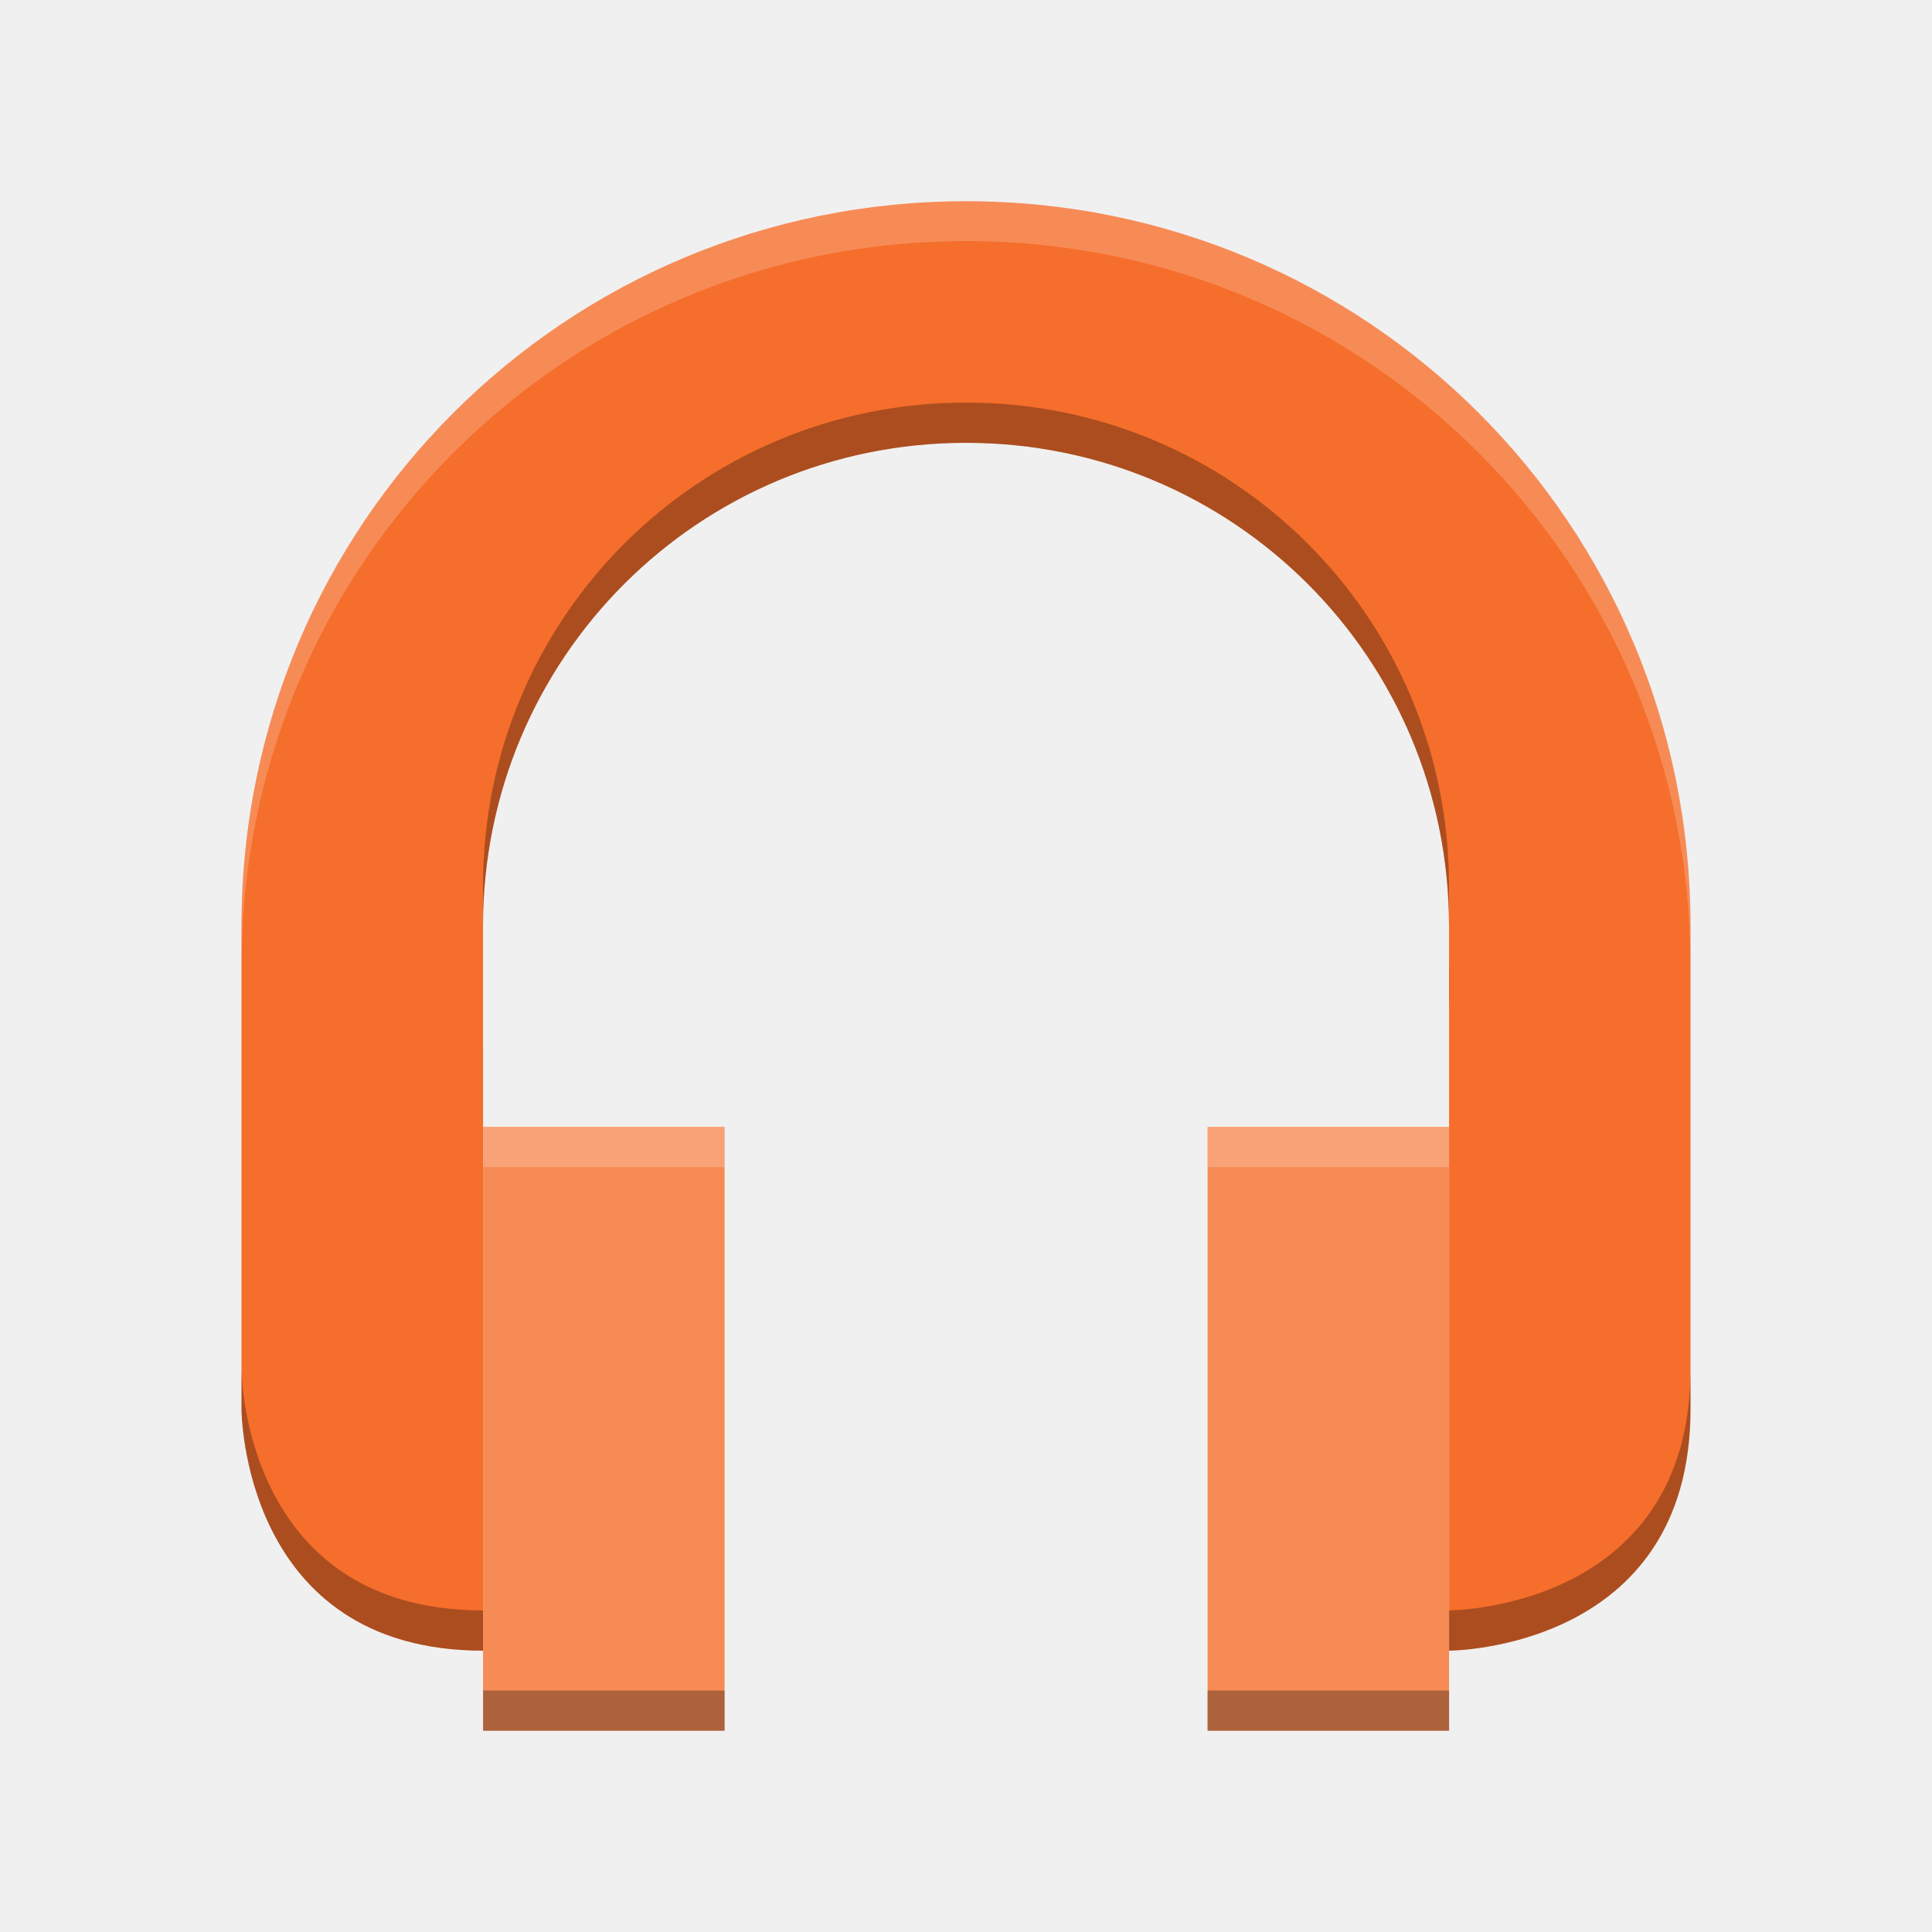
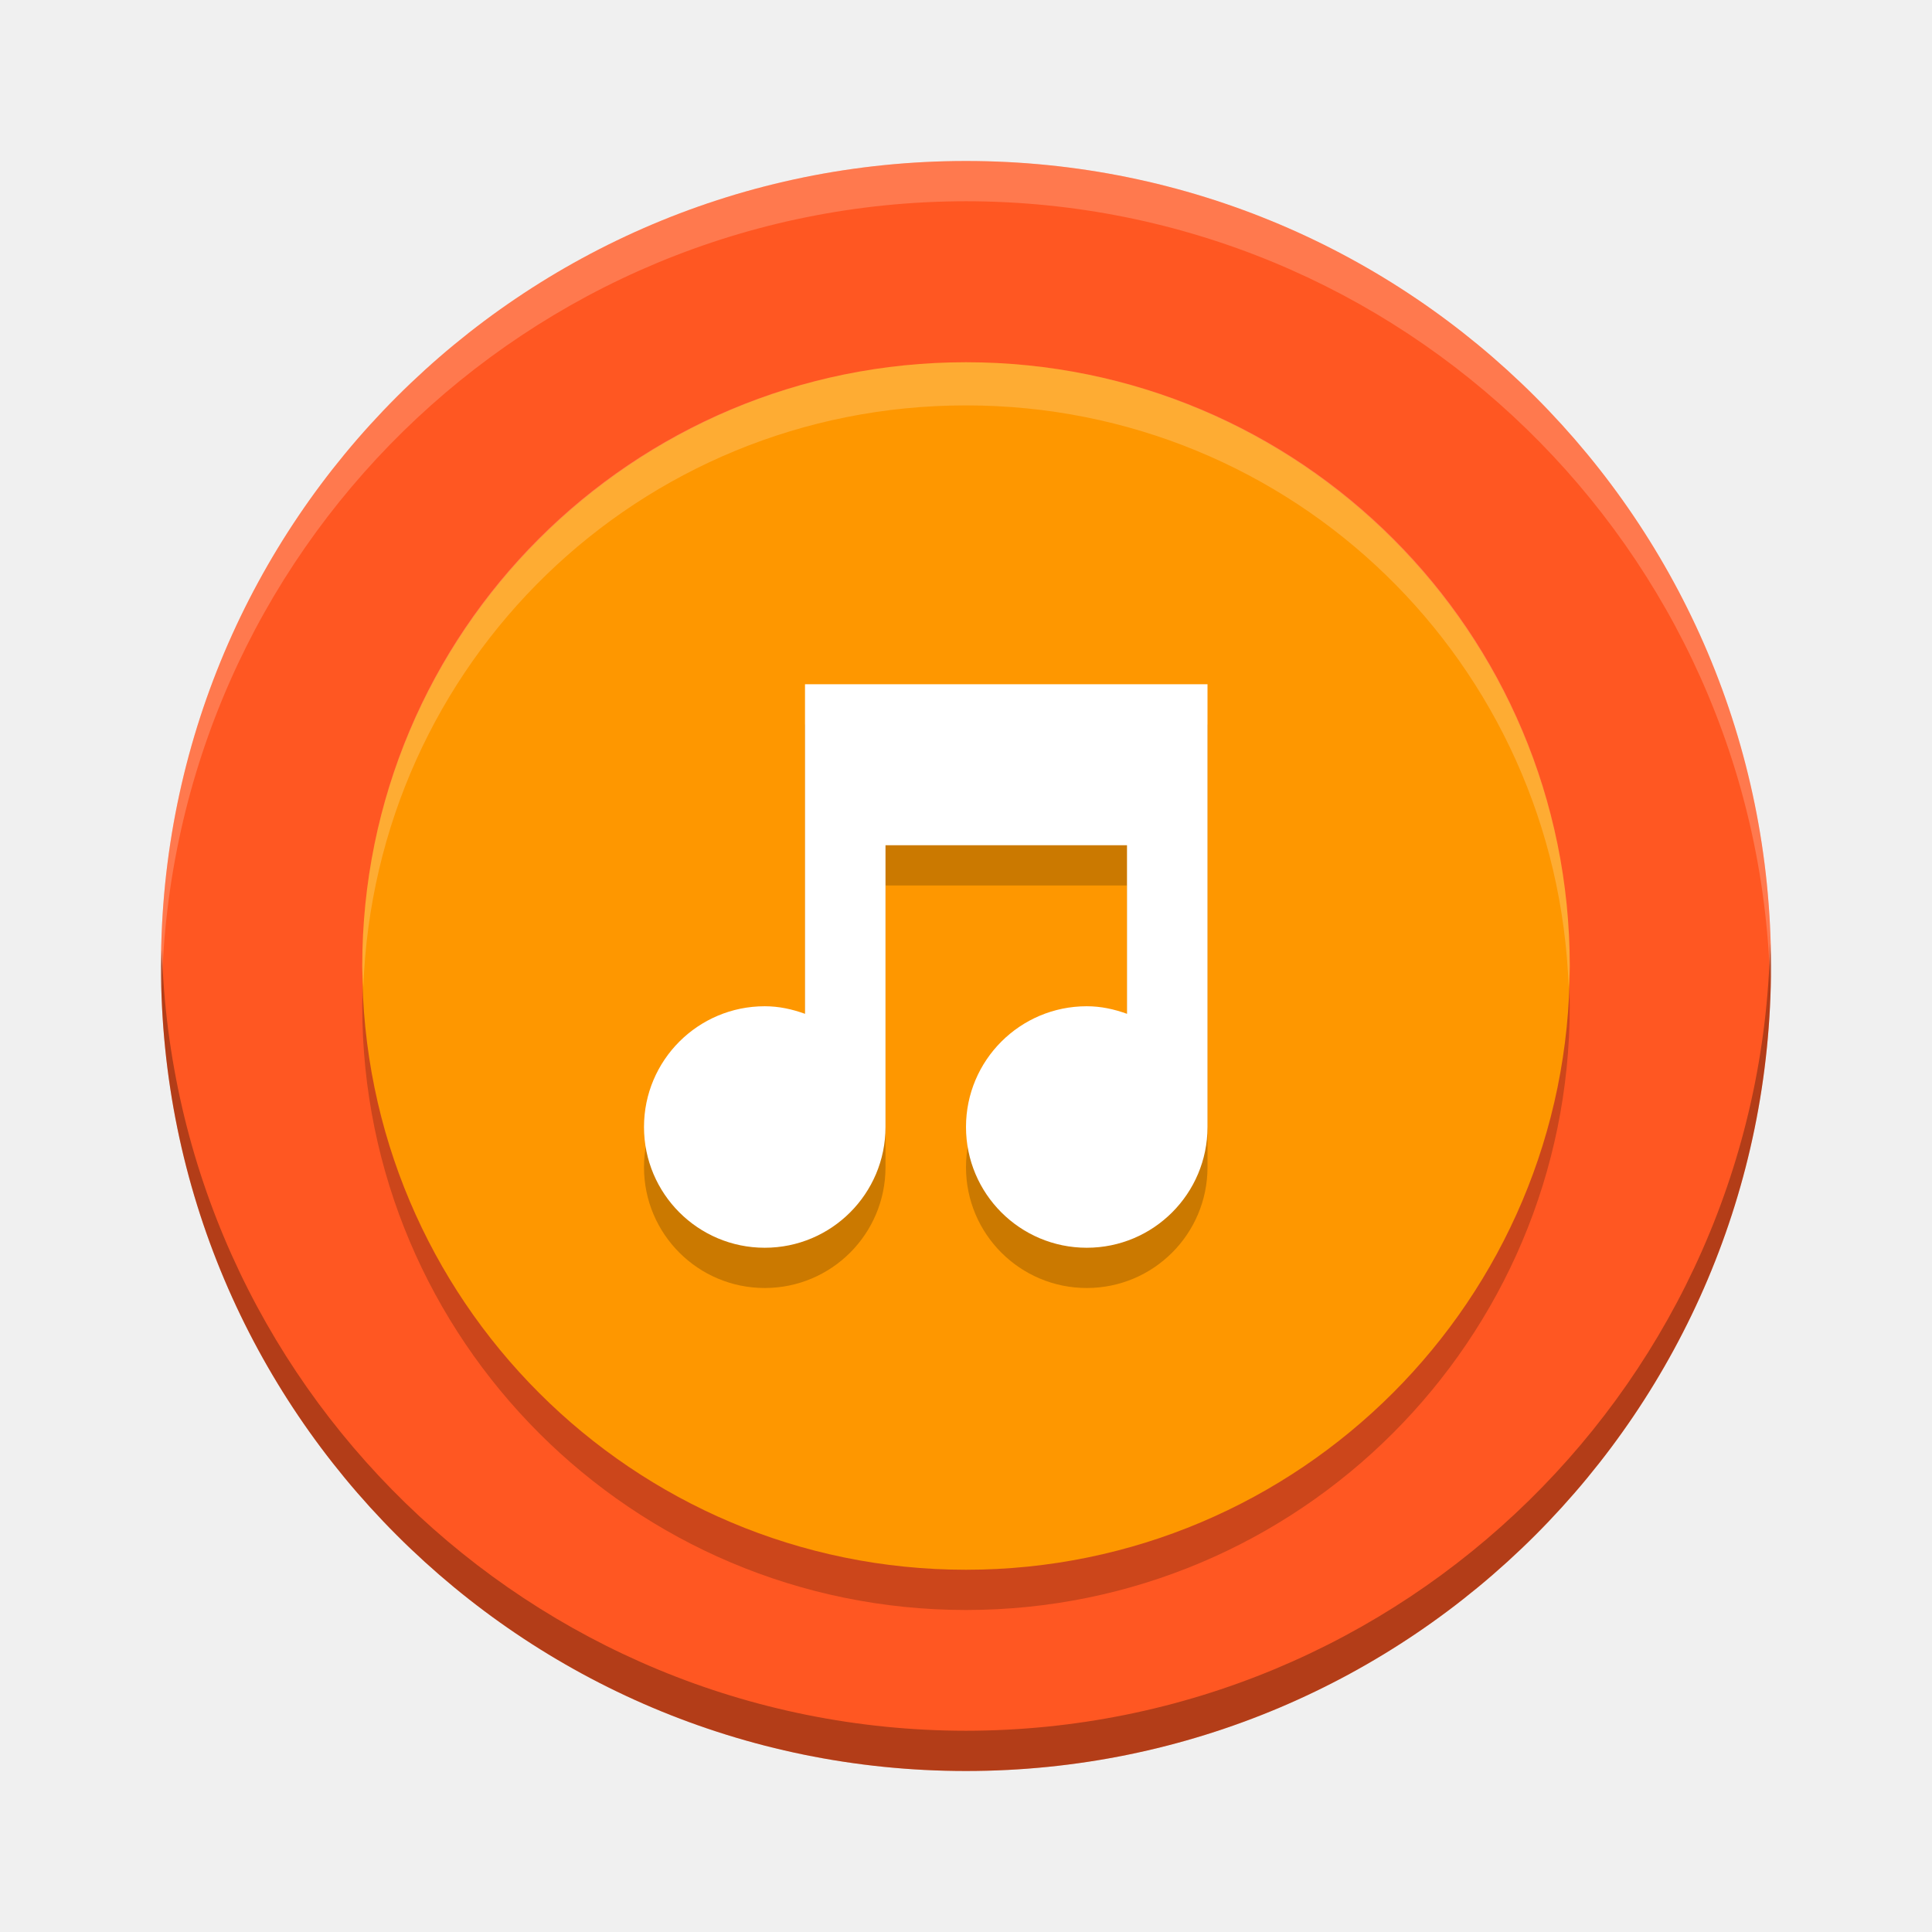
<svg xmlns="http://www.w3.org/2000/svg" id="svg2817" height="48" width="48" version="1.0">
+   <defs id="defs221" />
  <text id="text4087-2-6-5" opacity=".8" font-size="12.666px" xml:space="preserve" y="10.813" x="877.226" font-family="'Bitstream Vera Sans'" fill="#000000">
    <tspan id="tspan4089-7-2-9" y="10.813" x="877.226" />
  </text>
  <text id="text4087-2-6-5-5" opacity=".8" font-size="12.666px" xml:space="preserve" y="-29.929" x="901.187" font-family="'Bitstream Vera Sans'" fill="#000000">
    <tspan id="tspan4089-7-2-9-6" y="-29.929" x="901.187" />
  </text>
  <text id="text4087-2-6-5-2" opacity=".8" font-size="12.666px" xml:space="preserve" y="-60.007" x="-569.371" font-family="'Bitstream Vera Sans'" fill="#000000">
    <tspan id="tspan4089-7-2-9-2" y="-60.007" x="-569.371" />
  </text>
  <text id="text4087-2-6-5-59" opacity=".8" font-size="12.666px" xml:space="preserve" y="685.546" x="-2393.057" font-family="'Bitstream Vera Sans'" fill="#000000">
    <tspan id="tspan4089-7-2-9-4" y="685.546" x="-2393.057" />
  </text>
  <text id="text4087-2-6-5-1" opacity=".8" font-size="12.666px" xml:space="preserve" y="-445.328" x="-454.88" font-family="'Bitstream Vera Sans'" fill="#000000">
    <tspan id="tspan4089-7-2-9-7" y="-445.328" x="-454.88" />
  </text>
  <text id="text4087-2-6-5-7" opacity=".8" font-size="12.666px" xml:space="preserve" y="-858.798" x="352.722" font-family="'Bitstream Vera Sans'" fill="#000000">
    <tspan id="tspan4089-7-2-9-1" y="-858.798" x="352.722" />
  </text>
  <text id="text4087-2-6-5-5-3" opacity=".8" font-size="12.666px" xml:space="preserve" y="-899.54" x="376.683" font-family="'Bitstream Vera Sans'" fill="#000000">
    <tspan id="tspan4089-7-2-9-6-5" y="-899.54" x="376.683" />
  </text>
  <text id="text4087-2-6-5-3" opacity=".8" font-size="12.666px" xml:space="preserve" y="-906.75" x="-1114.78" font-family="'Bitstream Vera Sans'" fill="#000000">
    <tspan id="tspan4089-7-2-9-18" y="-906.75" x="-1114.78" />
  </text>
  <text id="text4087-2-6-5-4" opacity=".8" font-size="12.666px" xml:space="preserve" y="-1179.984" x="345.763" font-family="'Bitstream Vera Sans'" fill="#000000">
    <tspan id="tspan4089-7-2-9-9" y="-1179.984" x="345.763" />
  </text>
  <text id="text4087-2-6-5-7-1" opacity=".8" font-size="12.666px" xml:space="preserve" y="-553.293" x="1831.886" font-family="'Bitstream Vera Sans'" fill="#000000">
    <tspan id="tspan4089-7-2-9-1-8" y="-553.293" x="1831.886" />
  </text>
  <text id="text4087-2-6-5-5-5" opacity=".8" font-size="12.666px" xml:space="preserve" y="-594.034" x="1855.847" font-family="'Bitstream Vera Sans'" fill="#000000">
    <tspan id="tspan4089-7-2-9-6-9" y="-594.034" x="1855.847" />
  </text>
  <text id="text4087-2-6-5-75" opacity=".8" font-size="12.666px" xml:space="preserve" y="-601.244" x="364.384" font-family="'Bitstream Vera Sans'" fill="#000000">
    <tspan id="tspan4089-7-2-9-3" y="-601.244" x="364.384" />
  </text>
  <text id="text4087-2-6-5-4-8" opacity=".8" font-size="12.666px" xml:space="preserve" y="-874.478" x="1824.927" font-family="'Bitstream Vera Sans'" fill="#000000">
    <tspan id="tspan4089-7-2-9-9-8" y="-874.478" x="1824.927" />
  </text>
  <text id="text4087-2-6-5-45" opacity=".8" font-size="12.666px" xml:space="preserve" y="-649.336" x="-573.433" font-family="'Bitstream Vera Sans'" fill="#000000">
    <tspan id="tspan4089-7-2-9-75" y="-649.336" x="-573.433" />
  </text>
  <text id="text4087-2-6-5-59-7" opacity=".8" font-size="12.666px" xml:space="preserve" y="96.218" x="-2397.118" font-family="'Bitstream Vera Sans'" fill="#000000">
    <tspan id="tspan4089-7-2-9-4-0" y="96.218" x="-2397.118" />
  </text>
  <text id="text4087-2-6-5-8" opacity=".8" font-size="12.666px" xml:space="preserve" y="189.09" x="-682.363" font-family="'Bitstream Vera Sans'" fill="#000000">
    <tspan id="tspan4089-7-2-9-19" y="189.09" x="-682.363" />
  </text>
  <text id="text4087-2-6-5-7-5" opacity=".8" font-size="12.666px" xml:space="preserve" y="9.908" x="426.662" font-family="'Bitstream Vera Sans'" fill="#000000">
    <tspan id="tspan4089-7-2-9-1-2" y="9.908" x="426.662" />
  </text>
  <text id="text4087-2-6-5-5-0" opacity=".8" font-size="12.666px" xml:space="preserve" y="-30.834" x="450.622" font-family="'Bitstream Vera Sans'" fill="#000000">
    <tspan id="tspan4089-7-2-9-6-2" y="-30.834" x="450.622" />
  </text>
  <text id="text4087-2-6-5-26" opacity=".8" font-size="12.666px" xml:space="preserve" y="-38.044" x="-1040.841" font-family="'Bitstream Vera Sans'" fill="#000000">
    <tspan id="tspan4089-7-2-9-90" y="-38.044" x="-1040.841" />
  </text>
  <text id="text4087-2-6-5-4-3" opacity=".8" font-size="12.666px" xml:space="preserve" y="-311.278" x="419.702" font-family="'Bitstream Vera Sans'" fill="#000000">
    <tspan id="tspan4089-7-2-9-9-5" y="-311.278" x="419.702" />
  </text>
  <text id="text4087-2-6-5-55" opacity=".8" font-size="12.666px" xml:space="preserve" y="-40.758" x="-608.033" font-family="'Bitstream Vera Sans'" fill="#000000">
    <tspan id="tspan4089-7-2-9-32" y="-40.758" x="-608.033" />
  </text>
  <text id="text4087-2-6-5-59-9" opacity=".8" font-size="12.666px" xml:space="preserve" y="704.795" x="-2431.718" font-family="'Bitstream Vera Sans'" fill="#000000">
    <tspan id="tspan4089-7-2-9-4-1" y="704.795" x="-2431.718" />
  </text>
  <text id="text4087-2-6-5-1-8" opacity=".8" font-size="12.666px" xml:space="preserve" y="-902.289" x="-456.939" font-family="'Bitstream Vera Sans'" fill="#000000">
    <tspan id="tspan4089-7-2-9-7-8" y="-902.289" x="-456.939" />
  </text>
  <text id="text4087-2-6-5-7-8" opacity=".8" font-size="12.666px" xml:space="preserve" y="-1315.759" x="350.663" font-family="'Bitstream Vera Sans'" fill="#000000">
    <tspan id="tspan4089-7-2-9-1-9" y="-1315.759" x="350.663" />
  </text>
  <text id="text4087-2-6-5-5-52" opacity=".8" font-size="12.666px" xml:space="preserve" y="-1356.501" x="374.624" font-family="'Bitstream Vera Sans'" fill="#000000">
    <tspan id="tspan4089-7-2-9-6-4" y="-1356.501" x="374.624" />
  </text>
  <text id="text4087-2-6-5-3-4" opacity=".8" font-size="12.666px" xml:space="preserve" y="-1363.71" x="-1116.84" font-family="'Bitstream Vera Sans'" fill="#000000">
    <tspan id="tspan4089-7-2-9-18-3" y="-1363.71" x="-1116.84" />
  </text>
  <text id="text4087-2-6-5-4-7" opacity=".8" font-size="12.666px" xml:space="preserve" y="-1636.945" x="343.703" font-family="'Bitstream Vera Sans'" fill="#000000">
    <tspan id="tspan4089-7-2-9-9-54" y="-1636.945" x="343.703" />
  </text>
  <text id="text4087-2-6-5-7-1-2" opacity=".8" font-size="12.666px" xml:space="preserve" y="-1010.253" x="1829.826" font-family="'Bitstream Vera Sans'" fill="#000000">
    <tspan id="tspan4089-7-2-9-1-8-0" y="-1010.253" x="1829.826" />
  </text>
  <text id="text4087-2-6-5-5-5-6" opacity=".8" font-size="12.666px" xml:space="preserve" y="-1050.995" x="1853.787" font-family="'Bitstream Vera Sans'" fill="#000000">
    <tspan id="tspan4089-7-2-9-6-9-8" y="-1050.995" x="1853.787" />
  </text>
  <text id="text4087-2-6-5-75-4" opacity=".8" font-size="12.666px" xml:space="preserve" y="-1058.205" x="362.324" font-family="'Bitstream Vera Sans'" fill="#000000">
    <tspan id="tspan4089-7-2-9-3-9" y="-1058.205" x="362.324" />
  </text>
  <text id="text4087-2-6-5-4-8-1" opacity=".8" font-size="12.666px" xml:space="preserve" y="-1331.439" x="1822.867" font-family="'Bitstream Vera Sans'" fill="#000000">
    <tspan id="tspan4089-7-2-9-9-8-8" y="-1331.439" x="1822.867" />
  </text>
  <text id="text4087-2-6-5-45-0" opacity=".8" font-size="12.666px" xml:space="preserve" y="-1106.296" x="-575.492" font-family="'Bitstream Vera Sans'" fill="#000000">
    <tspan id="tspan4089-7-2-9-75-2" y="-1106.296" x="-575.492" />
  </text>
  <text id="text4087-2-6-5-59-5" opacity=".8" font-size="12.666px" xml:space="preserve" y="-360.743" x="-2399.178" font-family="'Bitstream Vera Sans'" fill="#000000">
    <tspan id="tspan4089-7-2-9-4-00" y="-360.743" x="-2399.178" />
  </text>
  <text id="text4087-2-6-5-264" opacity=".8" font-size="12.666px" xml:space="preserve" y="-267.87" x="-684.422" font-family="'Bitstream Vera Sans'" fill="#000000">
    <tspan id="tspan4089-7-2-9-8" y="-267.87" x="-684.422" />
  </text>
  <text id="text4087-2-6-5-42" opacity=".8" font-size="12.666px" xml:space="preserve" y="-26.956" x="155.592" font-family="'Bitstream Vera Sans'" fill="#000000">
    <tspan id="tspan4089-7-2-9-93" y="-26.956" x="155.592" />
  </text>
  <text id="text4087-2-6-5-5-05" opacity=".8" font-size="12.666px" xml:space="preserve" y="-67.698" x="179.553" font-family="'Bitstream Vera Sans'" fill="#000000">
    <tspan id="tspan4089-7-2-9-6-49" y="-67.698" x="179.553" />
  </text>
  <text id="text4087-2-6-5-1-4" opacity=".8" font-size="12.666px" xml:space="preserve" y="-261.727" x="-1090.263" font-family="'Bitstream Vera Sans'" fill="#000000">
    <tspan id="tspan4089-7-2-9-7-7" y="-261.727" x="-1090.263" />
  </text>
  <text id="text4087-2-6-5-7-56" opacity=".8" font-size="12.666px" xml:space="preserve" y="-675.197" x="-282.661" font-family="'Bitstream Vera Sans'" fill="#000000">
    <tspan id="tspan4089-7-2-9-1-1" y="-675.197" x="-282.661" />
  </text>
  <text id="text4087-2-6-5-5-8" opacity=".8" font-size="12.666px" xml:space="preserve" y="-715.938" x="-258.7" font-family="'Bitstream Vera Sans'" fill="#000000">
    <tspan id="tspan4089-7-2-9-6-7" y="-715.938" x="-258.7" />
  </text>
  <text id="text4087-2-6-5-3-42" opacity=".8" font-size="12.666px" xml:space="preserve" y="-723.148" x="-1750.164" font-family="'Bitstream Vera Sans'" fill="#000000">
    <tspan id="tspan4089-7-2-9-18-39" y="-723.148" x="-1750.164" />
  </text>
  <text id="text4087-2-6-5-4-4" opacity=".8" font-size="12.666px" xml:space="preserve" y="-996.383" x="-289.621" font-family="'Bitstream Vera Sans'" fill="#000000">
    <tspan id="tspan4089-7-2-9-9-3" y="-996.383" x="-289.621" />
  </text>
  <text id="text4087-2-6-5-7-1-0" opacity=".8" font-size="12.666px" xml:space="preserve" y="-369.691" x="1196.503" font-family="'Bitstream Vera Sans'" fill="#000000">
    <tspan id="tspan4089-7-2-9-1-8-5" y="-369.691" x="1196.503" />
  </text>
  <text id="text4087-2-6-5-5-5-5" opacity=".8" font-size="12.666px" xml:space="preserve" y="-410.433" x="1220.463" font-family="'Bitstream Vera Sans'" fill="#000000">
    <tspan id="tspan4089-7-2-9-6-9-2" y="-410.433" x="1220.463" />
  </text>
  <text id="text4087-2-6-5-75-9" opacity=".8" font-size="12.666px" xml:space="preserve" y="-417.643" x="-271" font-family="'Bitstream Vera Sans'" fill="#000000">
    <tspan id="tspan4089-7-2-9-3-1" y="-417.643" x="-271" />
  </text>
  <text id="text4087-2-6-5-4-8-18" opacity=".8" font-size="12.666px" xml:space="preserve" y="-690.877" x="1189.543" font-family="'Bitstream Vera Sans'" fill="#000000">
    <tspan id="tspan4089-7-2-9-9-8-4" y="-690.877" x="1189.543" />
  </text>
  <text id="text4087-2-6-5-45-3" opacity=".8" font-size="12.666px" xml:space="preserve" y="-465.734" x="-1208.816" font-family="'Bitstream Vera Sans'" fill="#000000">
    <tspan id="tspan4089-7-2-9-75-7" y="-465.734" x="-1208.816" />
  </text>
  <text id="text4087-2-6-5-59-8" opacity=".8" font-size="12.666px" xml:space="preserve" y="279.819" x="-3032.502" font-family="'Bitstream Vera Sans'" fill="#000000">
    <tspan id="tspan4089-7-2-9-4-2" y="279.819" x="-3032.502" />
  </text>
  <g id="layer4-0" transform="matrix(.90475 0 0 .90475 -716.75 -676.29)">
    <text id="text4087-2-6-5-20" opacity=".8" font-size="14px" xml:space="preserve" y="1159.415" x="-664.274" font-family="'Bitstream Vera Sans'" fill="#000000">
      <tspan id="tspan4089-7-2-9-82" y="1159.415" x="-664.274" />
    </text>
  </g>
  <text id="text4087-2-6-5-9" opacity=".8" font-size="12.666px" xml:space="preserve" y="18.051" x="877.226" font-family="'Bitstream Vera Sans'" fill="#000000">
    <tspan id="tspan4089-7-2-9-43" y="18.051" x="877.226" />
  </text>
  <text id="text4087-2-6-5-5-51" opacity=".8" font-size="12.666px" xml:space="preserve" y="-22.691" x="901.187" font-family="'Bitstream Vera Sans'" fill="#000000">
    <tspan id="tspan4089-7-2-9-6-74" y="-22.691" x="901.187" />
  </text>
  <text id="text4087-2-6-5-2-3" opacity=".8" font-size="12.666px" xml:space="preserve" y="-52.769" x="-569.371" font-family="'Bitstream Vera Sans'" fill="#000000">
    <tspan id="tspan4089-7-2-9-2-1" y="-52.769" x="-569.371" />
  </text>
  <text id="text4087-2-6-5-59-4" opacity=".8" font-size="12.666px" xml:space="preserve" y="692.784" x="-2393.057" font-family="'Bitstream Vera Sans'" fill="#000000">
    <tspan id="tspan4089-7-2-9-4-6" y="692.784" x="-2393.057" />
  </text>
  <text id="text4087-2-6-5-1-9" opacity=".8" font-size="12.666px" xml:space="preserve" y="-438.09" x="-454.88" font-family="'Bitstream Vera Sans'" fill="#000000">
    <tspan id="tspan4089-7-2-9-7-4" y="-438.09" x="-454.88" />
  </text>
  <text id="text4087-2-6-5-7-2" opacity=".8" font-size="12.666px" xml:space="preserve" y="-851.56" x="352.722" font-family="'Bitstream Vera Sans'" fill="#000000">
    <tspan id="tspan4089-7-2-9-1-26" y="-851.56" x="352.722" />
  </text>
  <text id="text4087-2-6-5-5-3-4" opacity=".8" font-size="12.666px" xml:space="preserve" y="-892.302" x="376.683" font-family="'Bitstream Vera Sans'" fill="#000000">
    <tspan id="tspan4089-7-2-9-6-5-1" y="-892.302" x="376.683" />
  </text>
  <text id="text4087-2-6-5-3-2" opacity=".8" font-size="12.666px" xml:space="preserve" y="-899.512" x="-1114.78" font-family="'Bitstream Vera Sans'" fill="#000000">
    <tspan id="tspan4089-7-2-9-18-8" y="-899.512" x="-1114.78" />
  </text>
  <text id="text4087-2-6-5-4-89" opacity=".8" font-size="12.666px" xml:space="preserve" y="-1172.746" x="345.763" font-family="'Bitstream Vera Sans'" fill="#000000">
    <tspan id="tspan4089-7-2-9-9-2" y="-1172.746" x="345.763" />
  </text>
  <text id="text4087-2-6-5-7-1-8" opacity=".8" font-size="12.666px" xml:space="preserve" y="-546.055" x="1831.886" font-family="'Bitstream Vera Sans'" fill="#000000">
    <tspan id="tspan4089-7-2-9-1-8-8" y="-546.055" x="1831.886" />
  </text>
  <text id="text4087-2-6-5-5-5-8" opacity=".8" font-size="12.666px" xml:space="preserve" y="-586.797" x="1855.847" font-family="'Bitstream Vera Sans'" fill="#000000">
    <tspan id="tspan4089-7-2-9-6-9-6" y="-586.797" x="1855.847" />
  </text>
  <text id="text4087-2-6-5-75-8" opacity=".8" font-size="12.666px" xml:space="preserve" y="-594.006" x="364.384" font-family="'Bitstream Vera Sans'" fill="#000000">
    <tspan id="tspan4089-7-2-9-3-3" y="-594.006" x="364.384" />
  </text>
  <text id="text4087-2-6-5-4-8-8" opacity=".8" font-size="12.666px" xml:space="preserve" y="-867.24" x="1824.927" font-family="'Bitstream Vera Sans'" fill="#000000">
    <tspan id="tspan4089-7-2-9-9-8-3" y="-867.24" x="1824.927" />
  </text>
  <text id="text4087-2-6-5-45-33" opacity=".8" font-size="12.666px" xml:space="preserve" y="-642.098" x="-573.433" font-family="'Bitstream Vera Sans'" fill="#000000">
    <tspan id="tspan4089-7-2-9-75-8" y="-642.098" x="-573.433" />
  </text>
  <text id="text4087-2-6-5-59-7-0" opacity=".8" font-size="12.666px" xml:space="preserve" y="103.456" x="-2397.118" font-family="'Bitstream Vera Sans'" fill="#000000">
    <tspan id="tspan4089-7-2-9-4-0-4" y="103.456" x="-2397.118" />
  </text>
  <text id="text4087-2-6-5-8-7" opacity=".8" font-size="12.666px" xml:space="preserve" y="196.328" x="-682.363" font-family="'Bitstream Vera Sans'" fill="#000000">
    <tspan id="tspan4089-7-2-9-19-6" y="196.328" x="-682.363" />
  </text>
  <text id="text4087-2-6-5-7-5-8" opacity=".8" font-size="12.666px" xml:space="preserve" y="17.146" x="426.662" font-family="'Bitstream Vera Sans'" fill="#000000">
    <tspan id="tspan4089-7-2-9-1-2-9" y="17.146" x="426.662" />
  </text>
  <text id="text4087-2-6-5-5-0-0" opacity=".8" font-size="12.666px" xml:space="preserve" y="-23.596" x="450.622" font-family="'Bitstream Vera Sans'" fill="#000000">
    <tspan id="tspan4089-7-2-9-6-2-6" y="-23.596" x="450.622" />
  </text>
  <text id="text4087-2-6-5-26-8" opacity=".8" font-size="12.666px" xml:space="preserve" y="-30.806" x="-1040.841" font-family="'Bitstream Vera Sans'" fill="#000000">
    <tspan id="tspan4089-7-2-9-90-7" y="-30.806" x="-1040.841" />
  </text>
  <text id="text4087-2-6-5-4-3-9" opacity=".8" font-size="12.666px" xml:space="preserve" y="-304.04" x="419.702" font-family="'Bitstream Vera Sans'" fill="#000000">
    <tspan id="tspan4089-7-2-9-9-5-0" y="-304.04" x="419.702" />
  </text>
  <text id="text4087-2-6-5-55-3" opacity=".8" font-size="12.666px" xml:space="preserve" y="-33.52" x="-608.033" font-family="'Bitstream Vera Sans'" fill="#000000">
    <tspan id="tspan4089-7-2-9-32-3" y="-33.52" x="-608.033" />
  </text>
  <text id="text4087-2-6-5-59-9-3" opacity=".8" font-size="12.666px" xml:space="preserve" y="712.033" x="-2431.718" font-family="'Bitstream Vera Sans'" fill="#000000">
    <tspan id="tspan4089-7-2-9-4-1-7" y="712.033" x="-2431.718" />
  </text>
  <text id="text4087-2-6-5-1-8-3" opacity=".8" font-size="12.666px" xml:space="preserve" y="-895.051" x="-456.939" font-family="'Bitstream Vera Sans'" fill="#000000">
    <tspan id="tspan4089-7-2-9-7-8-2" y="-895.051" x="-456.939" />
  </text>
  <text id="text4087-2-6-5-7-8-6" opacity=".8" font-size="12.666px" xml:space="preserve" y="-1308.521" x="350.663" font-family="'Bitstream Vera Sans'" fill="#000000">
    <tspan id="tspan4089-7-2-9-1-9-5" y="-1308.521" x="350.663" />
  </text>
  <text id="text4087-2-6-5-5-52-2" opacity=".8" font-size="12.666px" xml:space="preserve" y="-1349.263" x="374.624" font-family="'Bitstream Vera Sans'" fill="#000000">
    <tspan id="tspan4089-7-2-9-6-4-6" y="-1349.263" x="374.624" />
  </text>
  <text id="text4087-2-6-5-3-4-5" opacity=".8" font-size="12.666px" xml:space="preserve" y="-1356.472" x="-1116.84" font-family="'Bitstream Vera Sans'" fill="#000000">
    <tspan id="tspan4089-7-2-9-18-3-8" y="-1356.472" x="-1116.84" />
  </text>
  <text id="text4087-2-6-5-4-7-7" opacity=".8" font-size="12.666px" xml:space="preserve" y="-1629.707" x="343.703" font-family="'Bitstream Vera Sans'" fill="#000000">
    <tspan id="tspan4089-7-2-9-9-54-9" y="-1629.707" x="343.703" />
  </text>
  <text id="text4087-2-6-5-7-1-2-6" opacity=".8" font-size="12.666px" xml:space="preserve" y="-1003.015" x="1829.826" font-family="'Bitstream Vera Sans'" fill="#000000">
    <tspan id="tspan4089-7-2-9-1-8-0-0" y="-1003.015" x="1829.826" />
  </text>
  <text id="text4087-2-6-5-5-5-6-4" opacity=".8" font-size="12.666px" xml:space="preserve" y="-1043.757" x="1853.787" font-family="'Bitstream Vera Sans'" fill="#000000">
    <tspan id="tspan4089-7-2-9-6-9-8-1" y="-1043.757" x="1853.787" />
  </text>
  <text id="text4087-2-6-5-75-4-0" opacity=".8" font-size="12.666px" xml:space="preserve" y="-1050.967" x="362.324" font-family="'Bitstream Vera Sans'" fill="#000000">
    <tspan id="tspan4089-7-2-9-3-9-4" y="-1050.967" x="362.324" />
  </text>
  <text id="text4087-2-6-5-4-8-1-8" opacity=".8" font-size="12.666px" xml:space="preserve" y="-1324.201" x="1822.867" font-family="'Bitstream Vera Sans'" fill="#000000">
    <tspan id="tspan4089-7-2-9-9-8-8-7" y="-1324.201" x="1822.867" />
  </text>
  <text id="text4087-2-6-5-45-0-0" opacity=".8" font-size="12.666px" xml:space="preserve" y="-1099.058" x="-575.492" font-family="'Bitstream Vera Sans'" fill="#000000">
    <tspan id="tspan4089-7-2-9-75-2-8" y="-1099.058" x="-575.492" />
  </text>
  <text id="text4087-2-6-5-59-5-6" opacity=".8" font-size="12.666px" xml:space="preserve" y="-353.505" x="-2399.178" font-family="'Bitstream Vera Sans'" fill="#000000">
    <tspan id="tspan4089-7-2-9-4-00-2" y="-353.505" x="-2399.178" />
  </text>
  <text id="text4087-2-6-5-264-4" opacity=".8" font-size="12.666px" xml:space="preserve" y="-260.632" x="-684.422" font-family="'Bitstream Vera Sans'" fill="#000000">
    <tspan id="tspan4089-7-2-9-8-7" y="-260.632" x="-684.422" />
  </text>
  <text id="text4087-2-6-5-42-9" opacity=".8" font-size="12.666px" xml:space="preserve" y="-19.718" x="155.592" font-family="'Bitstream Vera Sans'" fill="#000000">
    <tspan id="tspan4089-7-2-9-93-3" y="-19.718" x="155.592" />
  </text>
  <text id="text4087-2-6-5-5-05-9" opacity=".8" font-size="12.666px" xml:space="preserve" y="-60.46" x="179.553" font-family="'Bitstream Vera Sans'" fill="#000000">
    <tspan id="tspan4089-7-2-9-6-49-2" y="-60.46" x="179.553" />
  </text>
  <text id="text4087-2-6-5-1-4-8" opacity=".8" font-size="12.666px" xml:space="preserve" y="-254.489" x="-1090.263" font-family="'Bitstream Vera Sans'" fill="#000000">
    <tspan id="tspan4089-7-2-9-7-7-3" y="-254.489" x="-1090.263" />
  </text>
  <text id="text4087-2-6-5-7-56-0" opacity=".8" font-size="12.666px" xml:space="preserve" y="-667.959" x="-282.661" font-family="'Bitstream Vera Sans'" fill="#000000">
    <tspan id="tspan4089-7-2-9-1-1-1" y="-667.959" x="-282.661" />
  </text>
  <text id="text4087-2-6-5-5-8-7" opacity=".8" font-size="12.666px" xml:space="preserve" y="-708.701" x="-258.7" font-family="'Bitstream Vera Sans'" fill="#000000">
    <tspan id="tspan4089-7-2-9-6-7-8" y="-708.701" x="-258.7" />
  </text>
  <text id="text4087-2-6-5-3-42-9" opacity=".8" font-size="12.666px" xml:space="preserve" y="-715.91" x="-1750.164" font-family="'Bitstream Vera Sans'" fill="#000000">
    <tspan id="tspan4089-7-2-9-18-39-1" y="-715.91" x="-1750.164" />
  </text>
  <text id="text4087-2-6-5-4-4-5" opacity=".8" font-size="12.666px" xml:space="preserve" y="-989.144" x="-289.621" font-family="'Bitstream Vera Sans'" fill="#000000">
    <tspan id="tspan4089-7-2-9-9-3-4" y="-989.144" x="-289.621" />
  </text>
  <text id="text4087-2-6-5-7-1-0-9" opacity=".8" font-size="12.666px" xml:space="preserve" y="-362.453" x="1196.503" font-family="'Bitstream Vera Sans'" fill="#000000">
    <tspan id="tspan4089-7-2-9-1-8-5-2" y="-362.453" x="1196.503" />
  </text>
  <text id="text4087-2-6-5-5-5-5-5" opacity=".8" font-size="12.666px" xml:space="preserve" y="-403.195" x="1220.463" font-family="'Bitstream Vera Sans'" fill="#000000">
    <tspan id="tspan4089-7-2-9-6-9-2-7" y="-403.195" x="1220.463" />
  </text>
  <text id="text4087-2-6-5-75-9-4" opacity=".8" font-size="12.666px" xml:space="preserve" y="-410.405" x="-271" font-family="'Bitstream Vera Sans'" fill="#000000">
    <tspan id="tspan4089-7-2-9-3-1-9" y="-410.405" x="-271" />
  </text>
  <text id="text4087-2-6-5-4-8-18-9" opacity=".8" font-size="12.666px" xml:space="preserve" y="-683.639" x="1189.543" font-family="'Bitstream Vera Sans'" fill="#000000">
    <tspan id="tspan4089-7-2-9-9-8-4-4" y="-683.639" x="1189.543" />
  </text>
  <text id="text4087-2-6-5-45-3-5" opacity=".8" font-size="12.666px" xml:space="preserve" y="-458.496" x="-1208.816" font-family="'Bitstream Vera Sans'" fill="#000000">
    <tspan id="tspan4089-7-2-9-75-7-9" y="-458.496" x="-1208.816" />
  </text>
  <text id="text4087-2-6-5-59-8-3" opacity=".8" font-size="12.666px" xml:space="preserve" y="287.057" x="-3032.502" font-family="'Bitstream Vera Sans'" fill="#000000">
    <tspan id="tspan4089-7-2-9-4-2-5" y="287.057" x="-3032.502" />
  </text>
  <g id="layer4-0-7" transform="matrix(.90475 0 0 .90475 -716.75 -669.05)">
    <text id="text4087-2-6-5-20-0" opacity=".8" font-size="14px" xml:space="preserve" y="1159.415" x="-664.274" font-family="'Bitstream Vera Sans'" fill="#000000">
      <tspan id="tspan4089-7-2-9-82-8" y="1159.415" x="-664.274" />
    </text>
  </g>
  <text id="text7276" font-size="12.666px" xml:space="preserve" y="-361.225" x="435.904" font-family="'Droid Sans'" fill="#000000">
    <tspan id="tspan7278" y="-361.225" x="435.904" />
    <tspan id="tspan7280" y="-345.392" x="435.904" />
  </text>
  <text id="text4087-2-6-5-51" opacity=".8" font-size="12.666px" xml:space="preserve" y="-843.27" x="901.088" font-family="'Bitstream Vera Sans'" fill="#000000">
    <tspan id="tspan4089-7-2-9-97" y="-843.27" x="901.088" />
  </text>
  <text id="text4087-2-6-5-59-2" opacity=".8" font-size="12.666px" xml:space="preserve" y="-97.717" x="-922.598" font-family="'Bitstream Vera Sans'" fill="#000000">
    <tspan id="tspan4089-7-2-9-4-4" y="-97.717" x="-922.598" />
  </text>
  <text id="text4087-2-6-5-7-7" opacity=".8" font-size="12.666px" xml:space="preserve" y="-1128.266" x="1628.168" font-family="'Bitstream Vera Sans'" fill="#000000">
    <tspan id="tspan4089-7-2-9-1-6" y="-1128.266" x="1628.168" />
  </text>
  <text id="text4087-2-6-5-5-6" opacity=".8" font-size="12.666px" xml:space="preserve" y="-1169.008" x="1652.129" font-family="'Bitstream Vera Sans'" fill="#000000">
    <tspan id="tspan4089-7-2-9-6-53" y="-1169.008" x="1652.129" />
  </text>
  <text id="text4087-2-6-5-54" opacity=".8" font-size="12.666px" xml:space="preserve" y="-1176.217" x="160.665" font-family="'Bitstream Vera Sans'" fill="#000000">
    <tspan id="tspan4089-7-2-9-0" y="-1176.217" x="160.665" />
  </text>
  <text id="text4087-2-6-5-4-1" opacity=".8" font-size="12.666px" xml:space="preserve" y="-1449.452" x="1621.208" font-family="'Bitstream Vera Sans'" fill="#000000">
    <tspan id="tspan4089-7-2-9-9-28" y="-1449.452" x="1621.208" />
  </text>
-   <g id="g4459" transform="translate(0 1)">
-     <path id="rect10440" d="m24 4c-9.972 0-18 8.03-18 18.005v12.003s0 6.002 6 6.002h0.002v-15.004h-0.002v-3.001c0-6.65 5.352-12.003 12-12.003s12 5.353 12 12.003v1.991h0.002v16.014c0.011-0.001 5.998-0.007 5.998-6.002v-12.003c0-9.975-8.028-18.005-18-18.005z" fill="#f56e2c" />
-     <path id="path4286" opacity=".2" d="m24 4c-9.972 0-18 8.03-18 18.005v0.99c0-9.975 8.028-18.005 18-18.005s18 8.03 18 18.005v-0.99c0-9.975-8.028-18.005-18-18.005zm-12 21.005v0.99h0.002v-0.99h-0.002z" fill="#fff" />
-     <path id="path4267" d="m12.002 26.996v15.004h6v-15.004h-6zm18 0v15.004h6v-15.004h-6z" fill="#f78b56" />
-     <path id="path4292" opacity=".2" d="m12.002 26.996v1h6v-1h-6zm18 0v1h6v-1h-6z" fill="#fff" />
-     <path id="path4275" opacity=".3" d="m24 9.002c-6.648 0-12 5.352-12 12.002v1c0-6.65 5.352-12.002 12-12.002s12 5.352 12 12.002v-1c0-6.65-5.352-12.002-12-12.002zm12 13.994v1h0.002v-1h-0.002zm-30 10.012v1s0 6.002 6 6.002h0.002v-1h-0.002c-6 0-6-6.002-6-6.002zm36 0c0 5.995-5.987 6.002-5.998 6.002v1c0.011 0 5.998-0.007 5.998-6.002v-1zm-29.998 7.992v1h6v-1h-6zm18 0v1h6v-1h-6z" />
+   <circle style="opacity:1;fill:#ff5722;fill-opacity:1;stroke:none;stroke-width:2;stroke-miterlimit:4;stroke-dasharray:none;stroke-opacity:1" id="path4520" cx="24" cy="24" r="20" />
+   <rect transform="matrix(0,-1,-1,0,0,0)" style="display:inline;opacity:0.2;fill:#000000;fill-opacity:1;stroke:none;enable-background:new" id="rect4388" width="30" height="30" x="-40" y="-39" rx="15" ry="15" />
+   <rect ry="15" rx="15" y="-39" x="-39" height="30" width="30" id="rect4100" style="display:inline;fill:#fe9700;fill-opacity:1;stroke:none;enable-background:new" transform="matrix(0,-1,-1,0,0,0)" />
+   <path style="display:inline;opacity:0.2;fill:#ffffff;fill-opacity:1;stroke:none;enable-background:new" d="m 24,9 c -8.31,0 -15,6.69 -15,15 0,0.181 0.021,0.356 0.027,0.536 0.283,-8.058 6.844,-14.464 14.973,-14.464 8.129,0 14.69,6.407 14.973,14.464 0.006,-0.179 0.027,-0.355 0.027,-0.536 0,-8.31 -6.69,-15 -15,-15 z" id="rect4390" />
+   <g transform="translate(-469,-165)" style="display:inline;opacity:0.2;fill:#000000;fill-opacity:1;enable-background:new" id="g4558">
+     <path style="fill:#000000;fill-opacity:1;stroke:none" id="path4560" d="m 489,183 c 0,0 0,0 0,1 l 0,7.188 C 488.684,191.074 488.356,191 488,191 c -1.657,0 -3,1.343 -3,3 0,1.657 1.343,3 3,3 1.657,0 3,-1.343 3,-3 l 0,-7 6,0 0,4.188 C 496.684,191.074 496.356,191 496,191 c -1.657,0 -3,1.343 -3,3 0,1.657 1.343,3 3,3 1.657,0 3,-1.343 3,-3 l 0,-11 c 0,0 0,0 -1,0 z" />
  </g>
+   <g id="layer1-7" style="display:inline;fill:#ffffff;fill-opacity:1;enable-background:new" transform="translate(-469,-166)">
+     <path d="m 489,183 c 0,0 0,0 0,1 l 0,7.188 C 488.684,191.074 488.356,191 488,191 c -1.657,0 -3,1.343 -3,3 0,1.657 1.343,3 3,3 1.657,0 3,-1.343 3,-3 l 0,-7 6,0 0,4.188 C 496.684,191.074 496.356,191 496,191 c -1.657,0 -3,1.343 -3,3 0,1.657 1.343,3 3,3 1.657,0 3,-1.343 3,-3 l 0,-11 c 0,0 0,0 -1,0 z" id="path8672" style="fill:#ffffff;fill-opacity:1;stroke:none" />
+   </g>
+   <path style="opacity:0.2;fill:#ffffff;fill-opacity:1;stroke:none;stroke-width:2;stroke-miterlimit:4;stroke-dasharray:none;stroke-opacity:1" d="M 24,4 A 20,20 0 0 0 4,24 20,20 0 0 0 4.021,24.582 20,20 0 0 1 24,5 20,20 0 0 1 43.979,24.418 20,20 0 0 0 44,24 20,20 0 0 0 24,4 Z" id="circle4385" />
+   <path style="opacity:0.3;fill:#000000;fill-opacity:1;stroke:none;stroke-width:2;stroke-miterlimit:4;stroke-dasharray:none;stroke-opacity:1" d="M 43.979,23.418 A 20,20 0 0 1 24,43 20,20 0 0 1 4.021,23.582 20,20 0 0 0 4,24 20,20 0 0 0 24,44 20,20 0 0 0 44,24 20,20 0 0 0 43.979,23.418 Z" id="circle4390" />
</svg>
